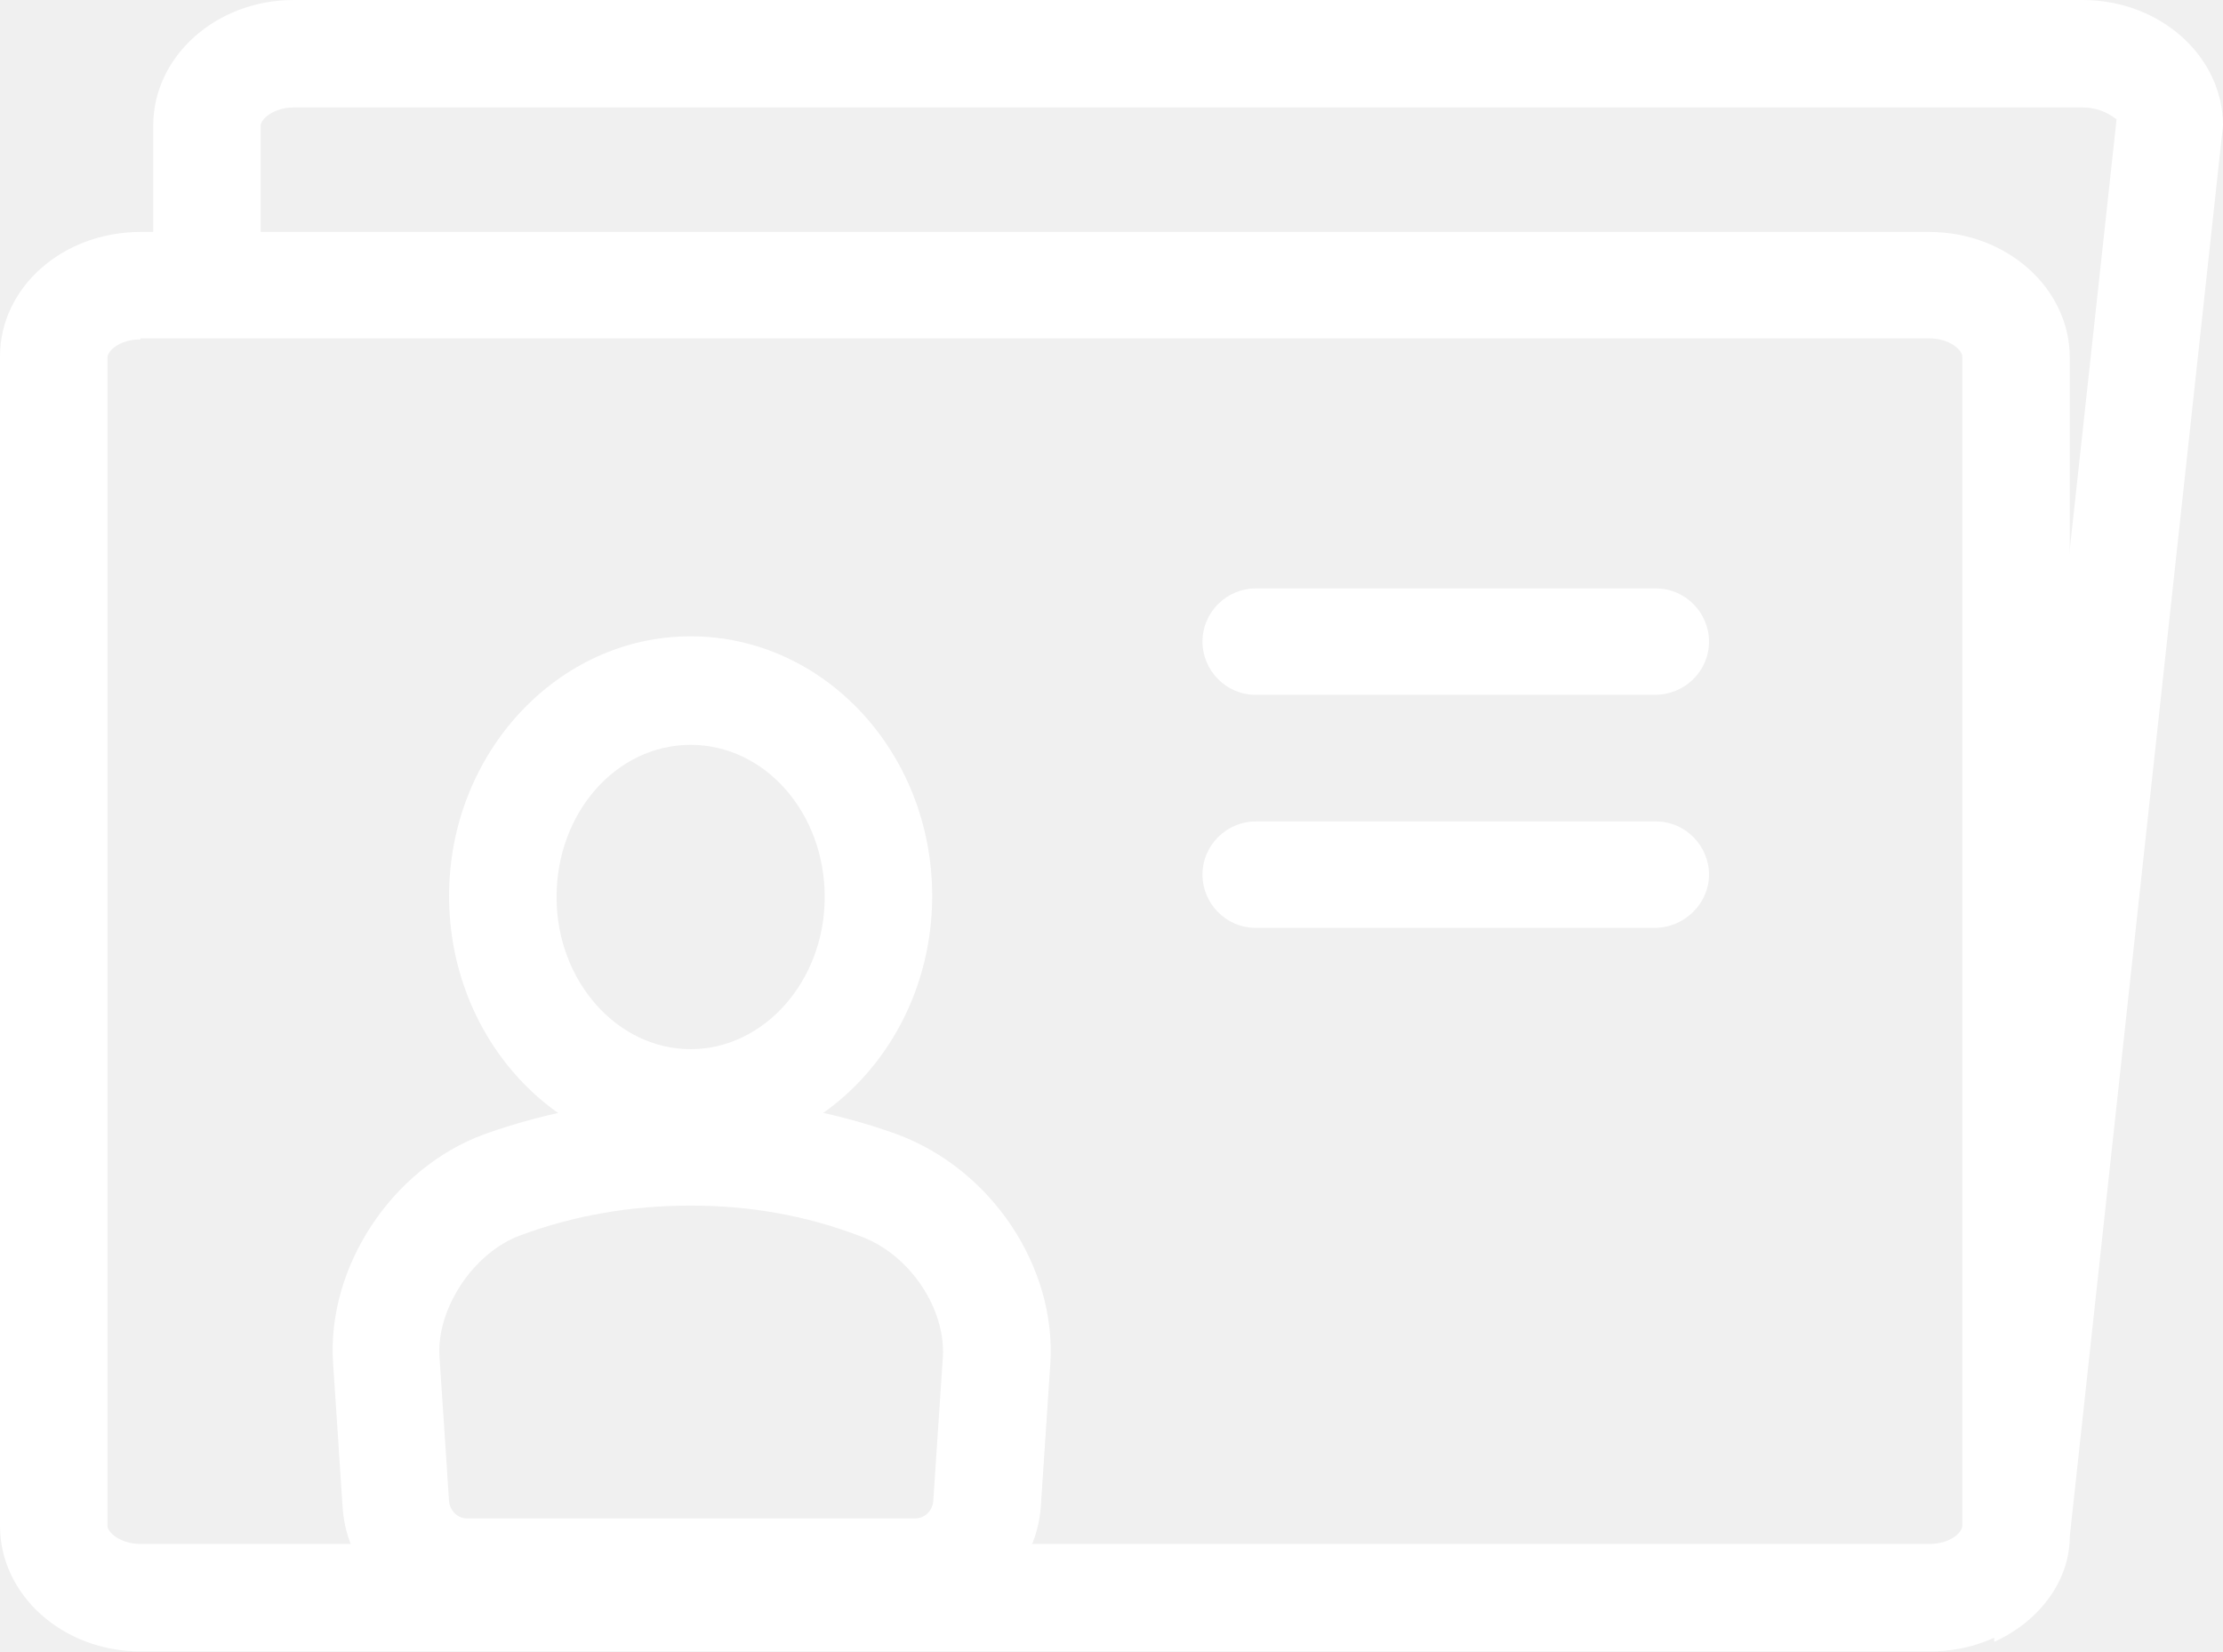
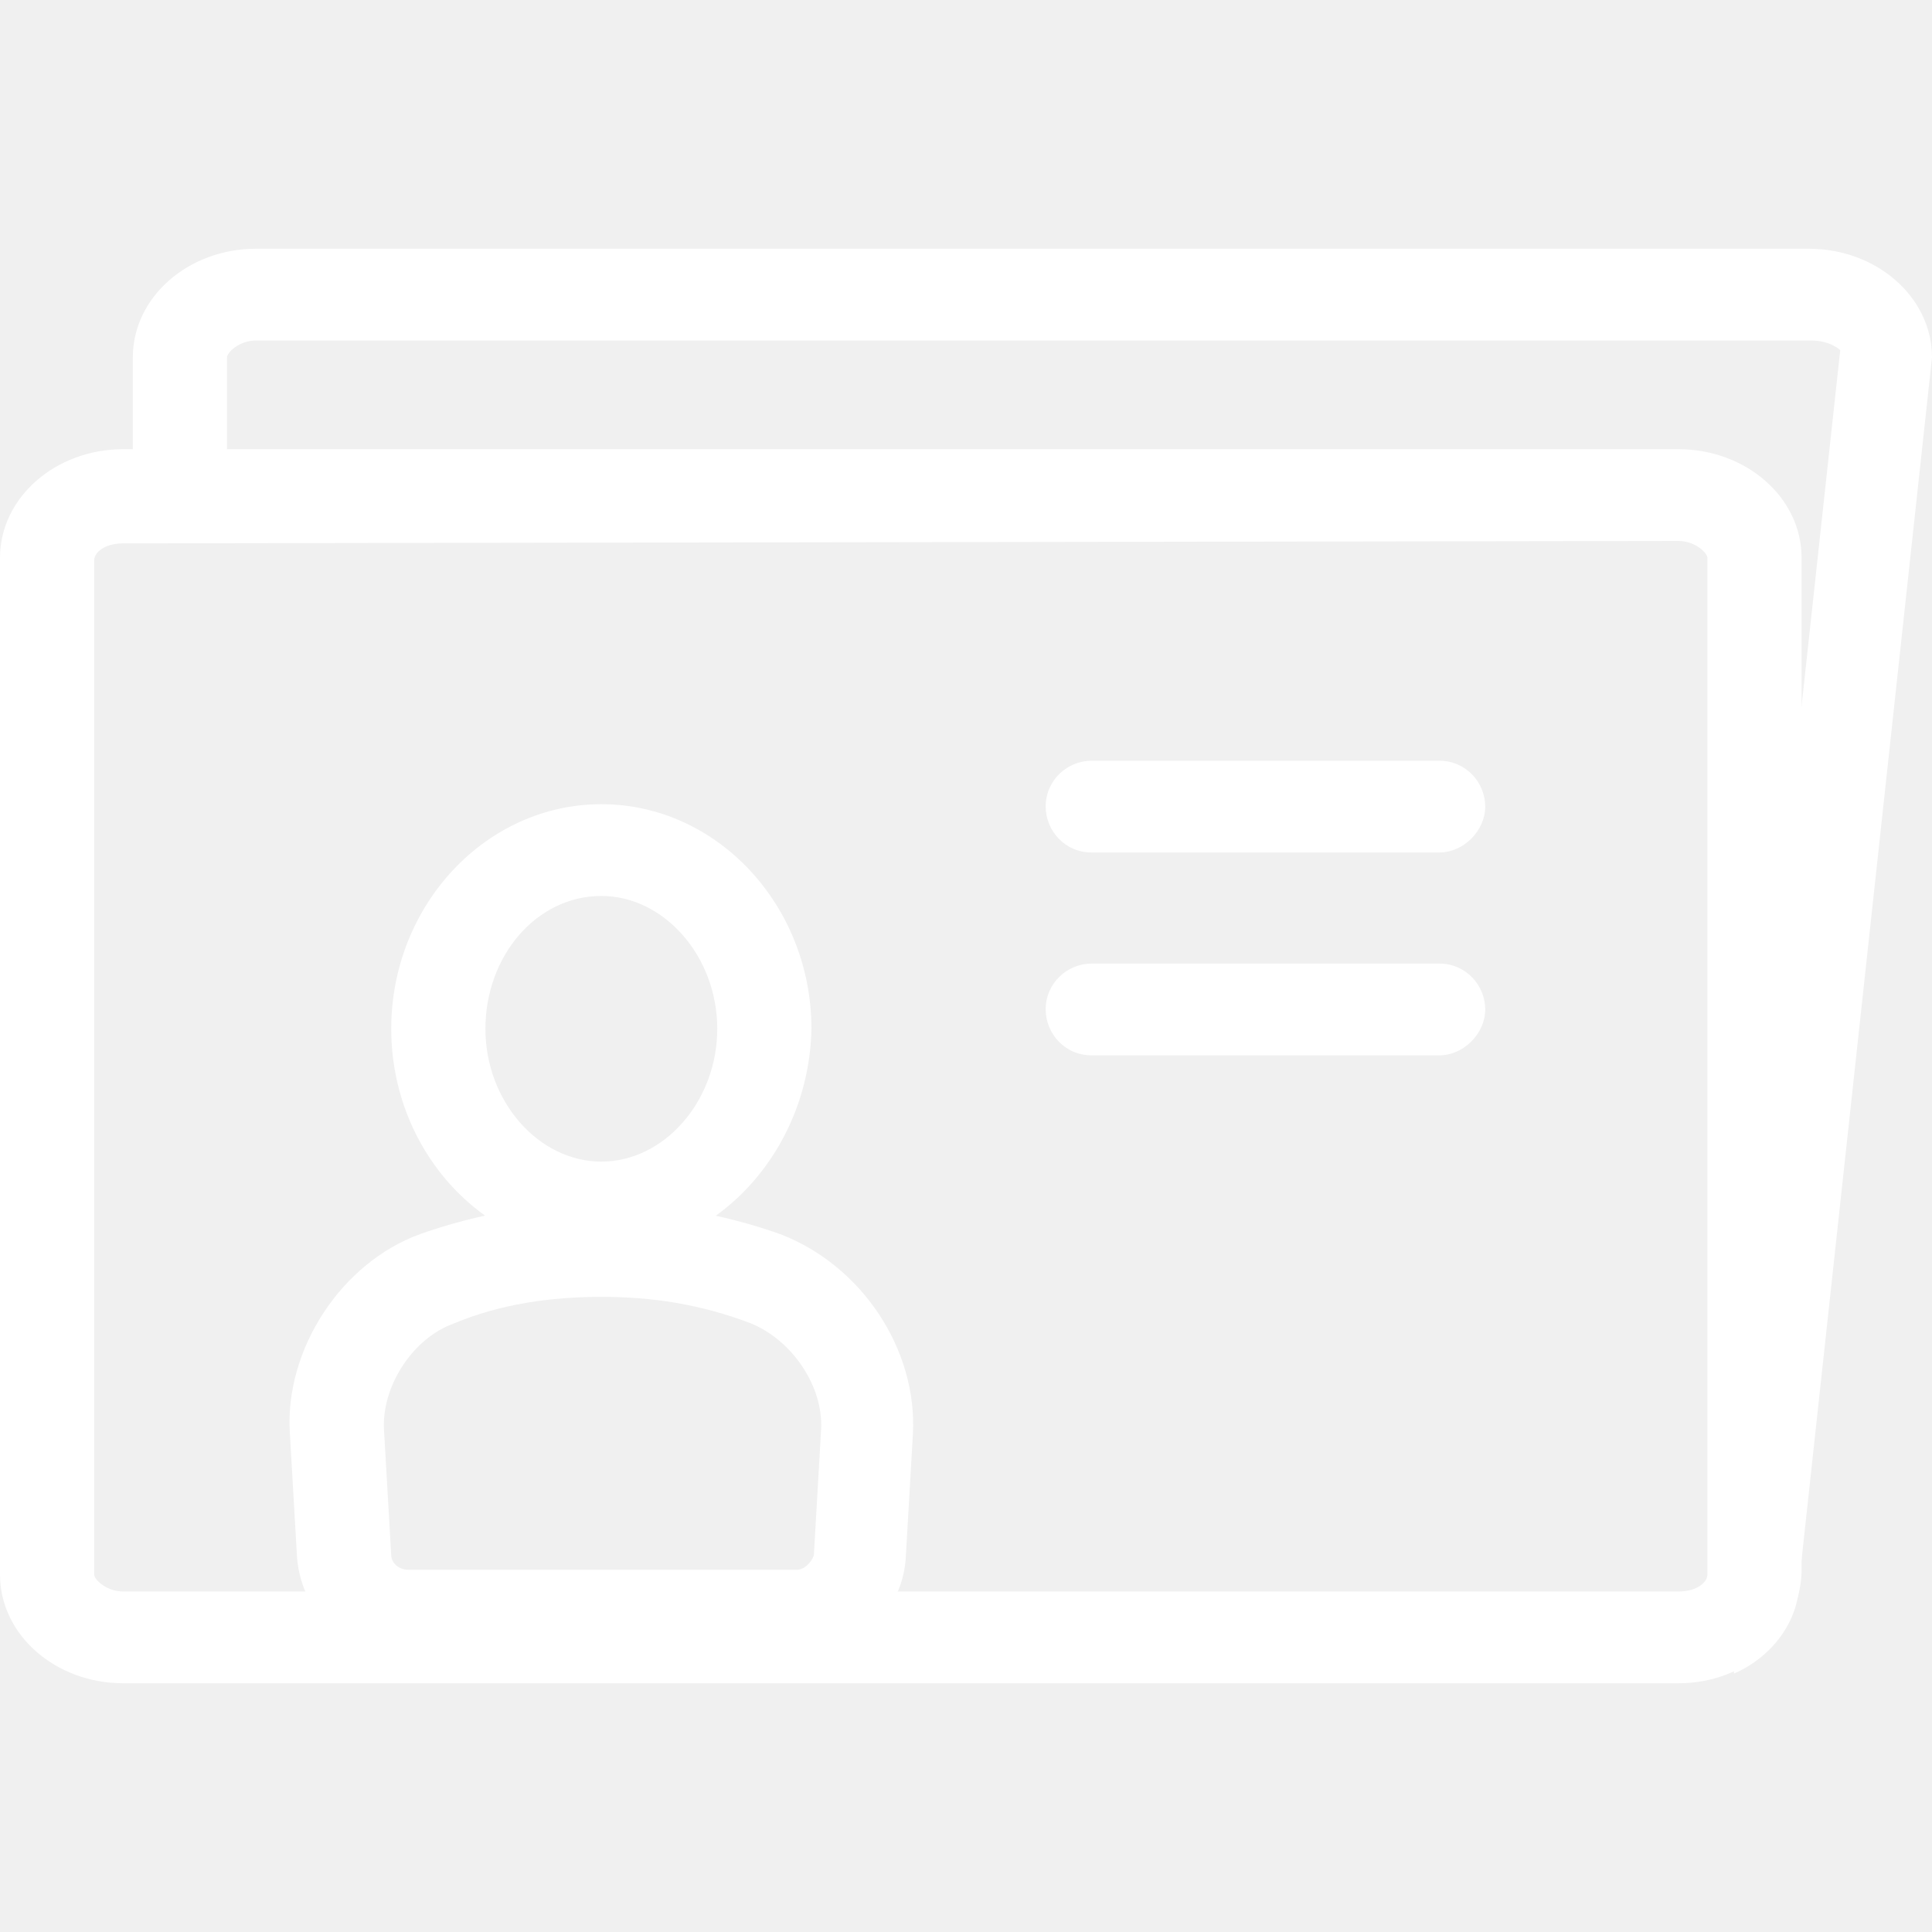
- <svg xmlns="http://www.w3.org/2000/svg" version="1.1" id="Layer_1" x="0px" y="0px" viewBox="0 0 208.9 155.2" enable-background="new 0 0 208.9 155.2" xml:space="preserve">
+ <svg xmlns="http://www.w3.org/2000/svg" version="1.1" id="Layer_1" x="0px" y="0px" viewBox="0 0 80 80" enable-background="new 0 0 80 80" xml:space="preserve">
  <g>
    <g>
-       <path fill="#FFFFFF" d="M181.4,155.2H13.2c-7.3,0-13.2-5.3-13.2-11.8V33.5C0,27,5.9,21.8,13.2,21.8h168.1    c7.3,0,13.2,5.3,13.2,11.8v109.8C194.6,149.9,188.7,155.2,181.4,155.2z M13.2,31.9c-2,0-3.1,1.1-3.1,1.7v109.8    c0,0.6,1.2,1.7,3.1,1.7h168.1c2,0,3.1-1.1,3.1-1.7V33.5c0-0.6-1.2-1.7-3.1-1.7H13.2z" />
+       <path fill="#FFFFFF" d="M69.5,69.7H5.1c-2.8,0-5.1-2-5.1-4.5V23.1c0-2.5,2.3-4.5,5.1-4.5h64.4c2.8,0,5.1,2,5.1,4.5v42    C74.5,67.7,72.3,69.7,69.5,69.7z M5.1,22.5c-0.8,0-1.2,0.4-1.2,0.7v42c0,0.2,0.5,0.7,1.2,0.7h64.4c0.8,0,1.2-0.4,1.2-0.7V23.1    c0-0.2-0.5-0.7-1.2-0.7L5.1,22.5L5.1,22.5z" />
    </g>
    <g>
      <g>
-         <path fill="#FFFFFF" d="M64.9,108.6c-12.5,0-22.7-10.9-22.7-24.4c0-13.4,10.2-24.4,22.7-24.4c12.5,0,22.7,10.9,22.7,24.4     C87.6,97.7,77.4,108.6,64.9,108.6z M64.9,70c-7,0-12.6,6.4-12.6,14.3c0,7.9,5.7,14.3,12.6,14.3c6.9,0,12.6-6.4,12.6-14.3     C77.5,76.4,71.9,70,64.9,70z" />
+         <path fill="#FFFFFF" d="M24.9,51.9c-4.8,0-8.7-4.2-8.7-9.3s3.9-9.3,8.7-9.3s8.7,4.2,8.7,9.3C33.5,47.7,29.6,51.9,24.9,51.9z      M24.9,37.1c-2.7,0-4.8,2.5-4.8,5.5s2.2,5.5,4.8,5.5s4.8-2.5,4.8-5.5S27.5,37.1,24.9,37.1z" />
      </g>
      <g>
-         <path fill="#FFFFFF" d="M86,152.6H43.9c-6.1,0-11.3-4.8-11.7-10.9l-0.9-13.6c-0.6-9,5.5-18.3,14.2-21.5c12.6-4.5,26.3-4.5,38.8,0     c8.9,3.3,15,12.5,14.4,21.6l-0.9,13.5C97.3,147.8,92.1,152.6,86,152.6z M64.9,113.3c-5.5,0-10.9,0.9-16,2.8     c-4.4,1.6-7.9,6.9-7.6,11.4l0.9,13.6c0.1,0.9,0.8,1.6,1.7,1.6H86c0.9,0,1.6-0.7,1.7-1.6l0.9-13.5c0.3-4.6-3.1-9.7-7.7-11.4     C75.7,114.2,70.4,113.3,64.9,113.3z" />
+         <path fill="#FFFFFF" d="M32.9,68.7H16.8c-2.3,0-4.3-1.8-4.5-4.2L12,59.3c-0.2-3.4,2.1-7,5.4-8.2c4.8-1.7,10.1-1.7,14.9,0     c3.4,1.3,5.7,4.8,5.5,8.3l-0.3,5.2C37.3,66.9,35.3,68.7,32.9,68.7z M24.9,53.7c-2.1,0-4.2,0.3-6.1,1.1c-1.7,0.6-3,2.6-2.9,4.4     l0.3,5.2c0,0.3,0.3,0.6,0.7,0.6H33c0.3,0,0.6-0.3,0.7-0.6l0.3-5.2c0.1-1.8-1.2-3.7-2.9-4.4C29,54,27,53.7,24.9,53.7z" />
      </g>
    </g>
    <g>
-       <path fill="#FFFFFF" d="M155.5,87.2H118c-2.8,0-5-2.3-5-5c0-2.8,2.3-5,5-5h37.6c2.8,0,5,2.3,5,5C160.6,84.9,158.3,87.2,155.5,87.2    z" />
+       <path fill="#FFFFFF" d="M59.6,43.7H45.2c-1.1,0-1.9-0.9-1.9-1.9c0-1.1,0.9-1.9,1.9-1.9h14.4c1.1,0,1.9,0.9,1.9,1.9    S60.6,43.7,59.6,43.7z" />
    </g>
    <g>
-       <path fill="#FFFFFF" d="M155.5,65.3H118c-2.8,0-5-2.3-5-5c0-2.8,2.3-5,5-5h37.6c2.8,0,5,2.3,5,5C160.6,63.1,158.3,65.3,155.5,65.3    z" />
+       <path fill="#FFFFFF" d="M59.6,35.3H45.2c-1.1,0-1.9-0.9-1.9-1.9c0-1.1,0.9-1.9,1.9-1.9h14.4c1.1,0,1.9,0.9,1.9,1.9    C61.5,34.4,60.6,35.3,59.6,35.3z" />
    </g>
    <g>
-       <path fill="#FFFFFF" d="M195.7,0H27.6c-7.3,0-13.2,5.3-13.2,11.8v15.5h10.1V11.8c0-0.6,1.2-1.7,3.1-1.7h168.1c2,0,3.1,1.1,3.2,1.1    l-11.5,105.7v37.4c4.2-1.9,7.1-5.7,7.1-9.9l14.4-132.6C208.9,5.3,203,0,195.7,0z" />
+       <path fill="#FFFFFF" d="M74.9,10.3H10.6c-2.8,0-5.1,2-5.1,4.5v5.9h3.9v-5.9c0-0.2,0.5-0.7,1.2-0.7H75c0.8,0,1.2,0.4,1.2,0.4    L71.8,55v14.3c1.6-0.7,2.7-2.2,2.7-3.8L80,14.8C80,12.3,77.7,10.3,74.9,10.3z" />
    </g>
  </g>
  <g display="none">
    <g display="inline">
-       <path fill="#1C1C1C" d="M-188.4,151.4l-5.9-13.8c-0.7,0.8-1.3,1.6-2,2.4v-7.1l-6.6-15.4V142c-9.3-9.9-16.7-19.9-22.1-30h19.8    l-2.8-6.6h-20.2c-5.7-12.8-8.3-25.8-7.6-38.7c0.4-7.8,2.1-15.1,4.4-21.8h28.6v13.5h1l2.5,1.1l2.2,1c0.3,0.1,0.6,0.3,0.9,0.4v-16    h26.6c2.3,6.7,3.9,14,4.4,21.8c0.1,2.4,0,4.9-0.1,7.3l6.5,2.8c0.2-3.5,0.3-7,0.1-10.5c-0.4-7.6-1.9-14.8-4-21.4h28.8    c3.5,8.4,5.5,17.7,5.5,27.3c0,5.7-0.7,11.3-2,16.6l3.5,1.5c2.1,0.9,3.9,2.2,5.3,3.8c2-7,3.1-14.3,3.1-21.9    C-118.6,27.4-155-9-199.7-9c-44.7,0-81.1,36.4-81.1,81.1c0,44.7,36.4,81.1,81.1,81.1c4,0,8-0.4,11.9-1    C-188,152-188.3,151.7-188.4,151.4z M-137.1,38.2h-28c-6.4-16.2-16.3-28.7-23.5-36.3C-166.4,5.4-147.5,19.2-137.1,38.2z     M-196.4,3.5c6.4,6.3,17,18.4,24.1,34.7h-24.1V3.5z M-203,1.6v36.6h-26C-221.2,20.2-208.9,7.2-203,1.6z M-213,2.3    c-7.2,7.6-16.9,20-23.2,35.9h-26C-252.2,19.8-234.3,6.3-213,2.3z M-270.9,72.2c0-9.7,2-18.9,5.5-27.3h26.8    c-2.1,6.6-3.6,13.8-4,21.4c-0.8,13.2,1.7,26.2,7,39.2h-27.1C-267.9,95.5-270.9,84.2-270.9,72.2z M-258.7,112h26.1    c5,10.2,12,20.3,20.8,30.3C-231.2,138.9-248,127.7-258.7,112z" />
+       <path fill="#1C1C1C" d="M-72.1,68.3l-2.3-5.3c-0.3,0.3-0.5,0.6-0.8,0.9v-2.7l-2.5-5.9v9.4c-3.6-3.8-6.4-7.6-8.5-11.5h7.6l-1.1-2.5    h-7.7c-2.2-4.9-3.2-9.9-2.9-14.8c0.2-3,0.8-5.8,1.7-8.3h11v5.2h0.4l1,0.4l0.8,0.4c0.1,0,0.2,0.1,0.3,0.2v-6.1h10.2    c0.9,2.6,1.5,5.4,1.7,8.3c0,0.9,0,1.9,0,2.8l2.5,1.1c0.1-1.3,0.1-2.7,0-4c-0.2-2.9-0.7-5.7-1.5-8.2h11c1.3,3.2,2.1,6.8,2.1,10.5    c0,2.2-0.3,4.3-0.8,6.4l1.3,0.6c0.8,0.3,1.5,0.8,2,1.5c0.8-2.7,1.2-5.5,1.2-8.4c0-17.2-14-31.1-31.1-31.1s-31.1,13.9-31.1,31.1    S-93.6,69-76.5,69c1.5,0,3.1-0.2,4.6-0.4C-72,68.5-72.1,68.4-72.1,68.3z M-52.5,24.9h-10.7c-2.5-6.2-6.2-11-9-13.9    C-63.7,12.4-56.5,17.6-52.5,24.9z M-75.2,11.6c2.5,2.4,6.5,7,9.2,13.3h-9.2V11.6z M-77.7,10.9v14h-10C-84.7,18-80,13-77.7,10.9z     M-81.6,11.2c-2.8,2.9-6.5,7.7-8.9,13.7h-10C-96.6,17.9-89.7,12.7-81.6,11.2z M-103.7,37.9c0-3.7,0.8-7.2,2.1-10.5h10.3    c-0.8,2.5-1.4,5.3-1.5,8.2c-0.3,5.1,0.7,10,2.7,15h-10.4C-102.6,46.9-103.7,42.5-103.7,37.9z M-99.1,53.2h10    c1.9,3.9,4.6,7.8,8,11.6C-88.5,63.5-95,59.2-99.1,53.2z" />
    </g>
-     <path display="inline" fill="#1C1C1C" d="M-202,73.4c2.3,1,4.6,2,6.9,3c21.9,9.3,43.9,18.6,65.8,27.9c1.8,0.8,2,2.3,0.6,3.6   c-5,4.4-10,8.8-15.1,13.2c-0.2,0.2-0.5,0.4-0.7,0.7c0.2,0.2,0.4,0.5,0.6,0.7c9.7,9.7,19.4,19.3,29.2,29c1.5,1.4,1.5,2.2,0,3.7   c-2.7,2.7-5.4,5.4-8.1,8.1c-0.7,0.7-1.2,1-1.8,1c-0.6,0-1.1-0.3-1.8-1c-9.6-9.6-19.3-19.1-28.9-28.7c-0.2-0.2-0.4-0.4-0.7-0.7   c-0.4,0.4-0.8,0.8-1.2,1.3c-4.1,4.6-8.2,9.1-12.3,13.7c-0.7,0.7-1.3,1.1-1.9,1.1c-0.7,0-1.4-0.6-1.9-1.8   c-10.2-23.8-20.4-47.6-30.6-71.4c-0.1-0.3-0.3-0.5-0.4-0.8c0-0.8,0-1.7,0-2.5C-203.6,73.4-202.8,73.4-202,73.4" />
+     <path display="inline" fill="#1C1C1C" d="M-77.4,38.4c0.9,0.4,1.8,0.8,2.6,1.1c8.4,3.6,16.8,7.1,25.2,10.7c0.7,0.3,0.8,0.9,0.2,1.4   c-1.9,1.7-3.8,3.4-5.8,5.1c-0.1,0.1-0.2,0.2-0.3,0.3c0.1,0.1,0.2,0.2,0.2,0.3c3.7,3.7,7.4,7.4,11.2,11.1c0.6,0.5,0.6,0.8,0,1.4   c-1,1-2.1,2.1-3.1,3.1c-0.3,0.3-0.5,0.4-0.7,0.4s-0.4-0.1-0.7-0.4c-3.7-3.7-7.4-7.3-11.1-11c-0.1-0.1-0.2-0.2-0.3-0.3   c-0.2,0.2-0.3,0.3-0.5,0.5c-1.6,1.8-3.1,3.5-4.7,5.2c-0.3,0.3-0.5,0.4-0.7,0.4c-0.3,0-0.5-0.2-0.7-0.7c-3.9-9.1-7.8-18.2-11.7-27.3   c0-0.1-0.1-0.2-0.2-0.3c0-0.3,0-0.7,0-1C-78,38.4-77.7,38.4-77.4,38.4" />
  </g>
</svg>
